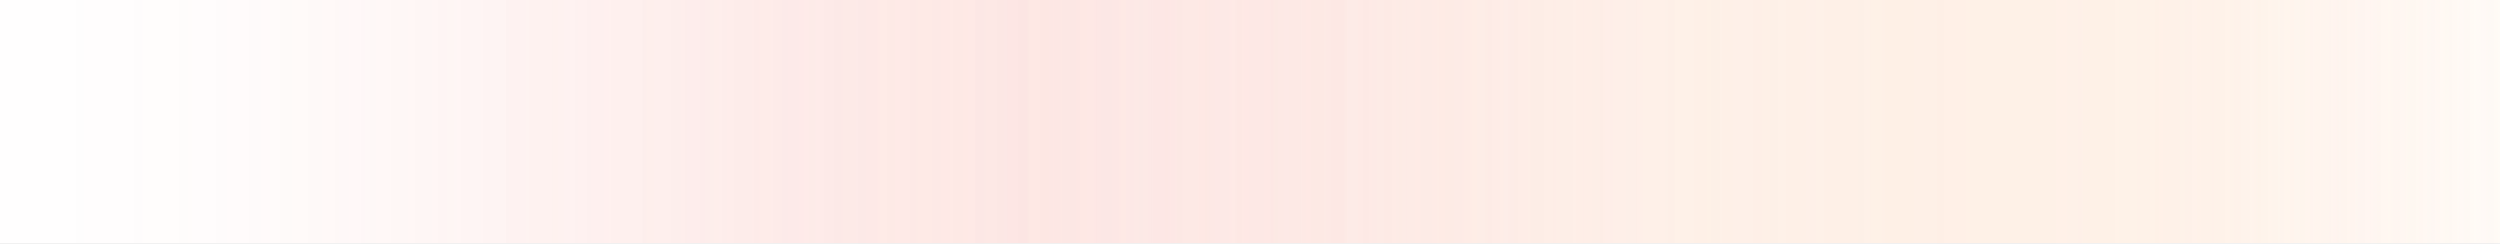
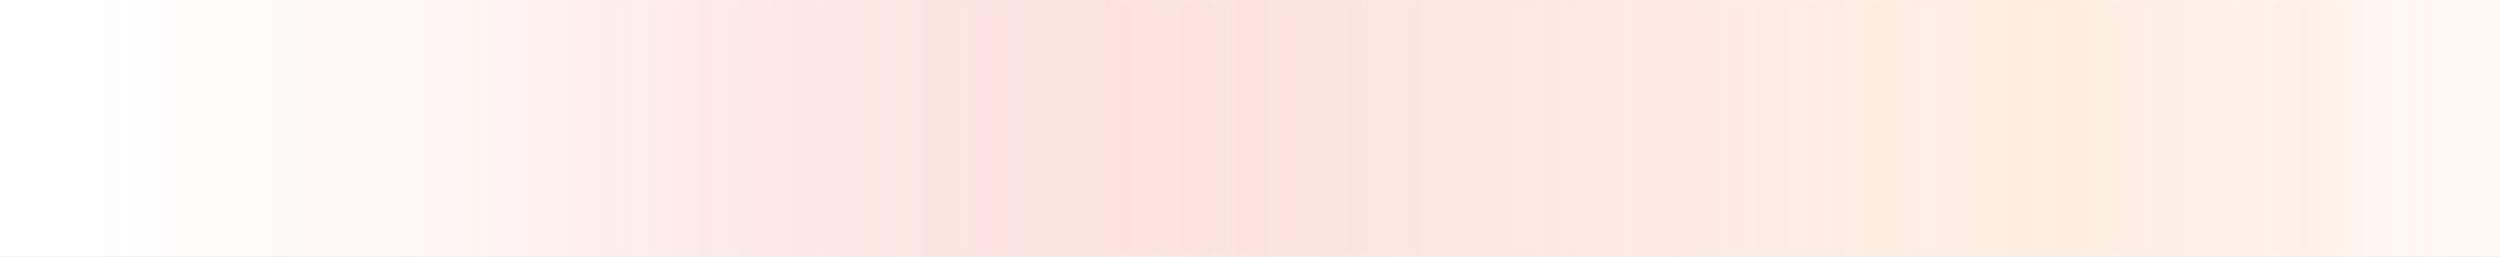
- <svg xmlns="http://www.w3.org/2000/svg" width="1440" height="140" viewBox="0 0 1440 140" fill="none">
-   <g clip-path="url(#clip0_33_5433)">
-     <rect width="1440" height="140" fill="white" />
-     <g filter="url(#filter0_f_33_5433)">
+ <svg xmlns="http://www.w3.org/2000/svg" width="1366" height="140" viewBox="0 0 1366 140" fill="none">
+   <g clip-path="url(#clip0_8017_82711)">
+     <rect width="1366" height="140" fill="white" />
+     <g filter="url(#filter0_f_8017_82711)">
      <circle cx="533.63" cy="395.63" r="415.5" transform="rotate(33.9086 533.63 395.63)" fill="#F04935" />
    </g>
-     <g filter="url(#filter1_f_33_5433)">
+     <g filter="url(#filter1_f_8017_82711)">
      <circle cx="903.319" cy="699.63" r="415.5" transform="rotate(33.9086 903.319 699.63)" fill="#FDE5E2" />
    </g>
-     <g filter="url(#filter2_f_33_5433)">
+     <g filter="url(#filter2_f_8017_82711)">
      <ellipse cx="1186.8" cy="23.716" rx="493.5" ry="184.5" transform="rotate(19.6514 1186.8 23.7164)" fill="#FFD175" />
    </g>
-     <g filter="url(#filter3_f_33_5433)">
-       <path d="M538.99 -82.295C655.061 -81.991 1232.67 116.308 1481.07 -72.176C1729.46 -260.66 1560.51 784.442 1239.27 762.556C920.685 740.851 422.919 -82.599 538.99 -82.295Z" fill="#F7A299" />
+     <g filter="url(#filter3_f_8017_82711)">
+       <path d="M538.991 -82.295C655.062 -81.991 1232.67 116.308 1481.07 -72.176C1729.46 -260.66 1560.51 784.442 1239.27 762.556C920.686 740.851 422.92 -82.599 538.991 -82.295Z" fill="#F7A299" />
    </g>
  </g>
  <defs>
-     <filter id="filter0_f_33_5433" x="-291.913" y="-429.913" width="1651.09" height="1651.09" filterUnits="userSpaceOnUse" color-interpolation-filters="sRGB">
+     <filter id="filter0_f_8017_82711" x="-291.912" y="-429.912" width="1651.08" height="1651.08" filterUnits="userSpaceOnUse" color-interpolation-filters="sRGB">
      <feFlood flood-opacity="0" result="BackgroundImageFix" />
      <feBlend mode="normal" in="SourceGraphic" in2="BackgroundImageFix" result="shape" />
-       <feGaussianBlur stdDeviation="205" result="effect1_foregroundBlur_33_5433" />
+       <feGaussianBlur stdDeviation="205" result="effect1_foregroundBlur_8017_82711" />
    </filter>
-     <filter id="filter1_f_33_5433" x="67.776" y="-135.913" width="1671.09" height="1671.09" filterUnits="userSpaceOnUse" color-interpolation-filters="sRGB">
+     <filter id="filter1_f_8017_82711" x="67.777" y="-135.912" width="1671.08" height="1671.08" filterUnits="userSpaceOnUse" color-interpolation-filters="sRGB">
      <feFlood flood-opacity="0" result="BackgroundImageFix" />
      <feBlend mode="normal" in="SourceGraphic" in2="BackgroundImageFix" result="shape" />
-       <feGaussianBlur stdDeviation="210" result="effect1_foregroundBlur_33_5433" />
+       <feGaussianBlur stdDeviation="210" result="effect1_foregroundBlur_8017_82711" />
    </filter>
-     <filter id="filter2_f_33_5433" x="317.869" y="-616.563" width="1737.87" height="1280.56" filterUnits="userSpaceOnUse" color-interpolation-filters="sRGB">
+     <filter id="filter2_f_8017_82711" x="317.869" y="-616.562" width="1737.87" height="1280.56" filterUnits="userSpaceOnUse" color-interpolation-filters="sRGB">
      <feFlood flood-opacity="0" result="BackgroundImageFix" />
      <feBlend mode="normal" in="SourceGraphic" in2="BackgroundImageFix" result="shape" />
-       <feGaussianBlur stdDeviation="200" result="effect1_foregroundBlur_33_5433" />
+       <feGaussianBlur stdDeviation="200" result="effect1_foregroundBlur_8017_82711" />
    </filter>
-     <filter id="filter3_f_33_5433" x="101.789" y="-514.93" width="1918.37" height="1697.83" filterUnits="userSpaceOnUse" color-interpolation-filters="sRGB">
+     <filter id="filter3_f_8017_82711" x="101.789" y="-514.93" width="1918.38" height="1697.83" filterUnits="userSpaceOnUse" color-interpolation-filters="sRGB">
      <feFlood flood-opacity="0" result="BackgroundImageFix" />
      <feBlend mode="normal" in="SourceGraphic" in2="BackgroundImageFix" result="shape" />
-       <feGaussianBlur stdDeviation="210" result="effect1_foregroundBlur_33_5433" />
+       <feGaussianBlur stdDeviation="210" result="effect1_foregroundBlur_8017_82711" />
    </filter>
-     <clipPath id="clip0_33_5433">
-       <rect width="1440" height="140" fill="white" />
+     <clipPath id="clip0_8017_82711">
+       <rect width="1366" height="140" fill="white" />
    </clipPath>
  </defs>
</svg>
